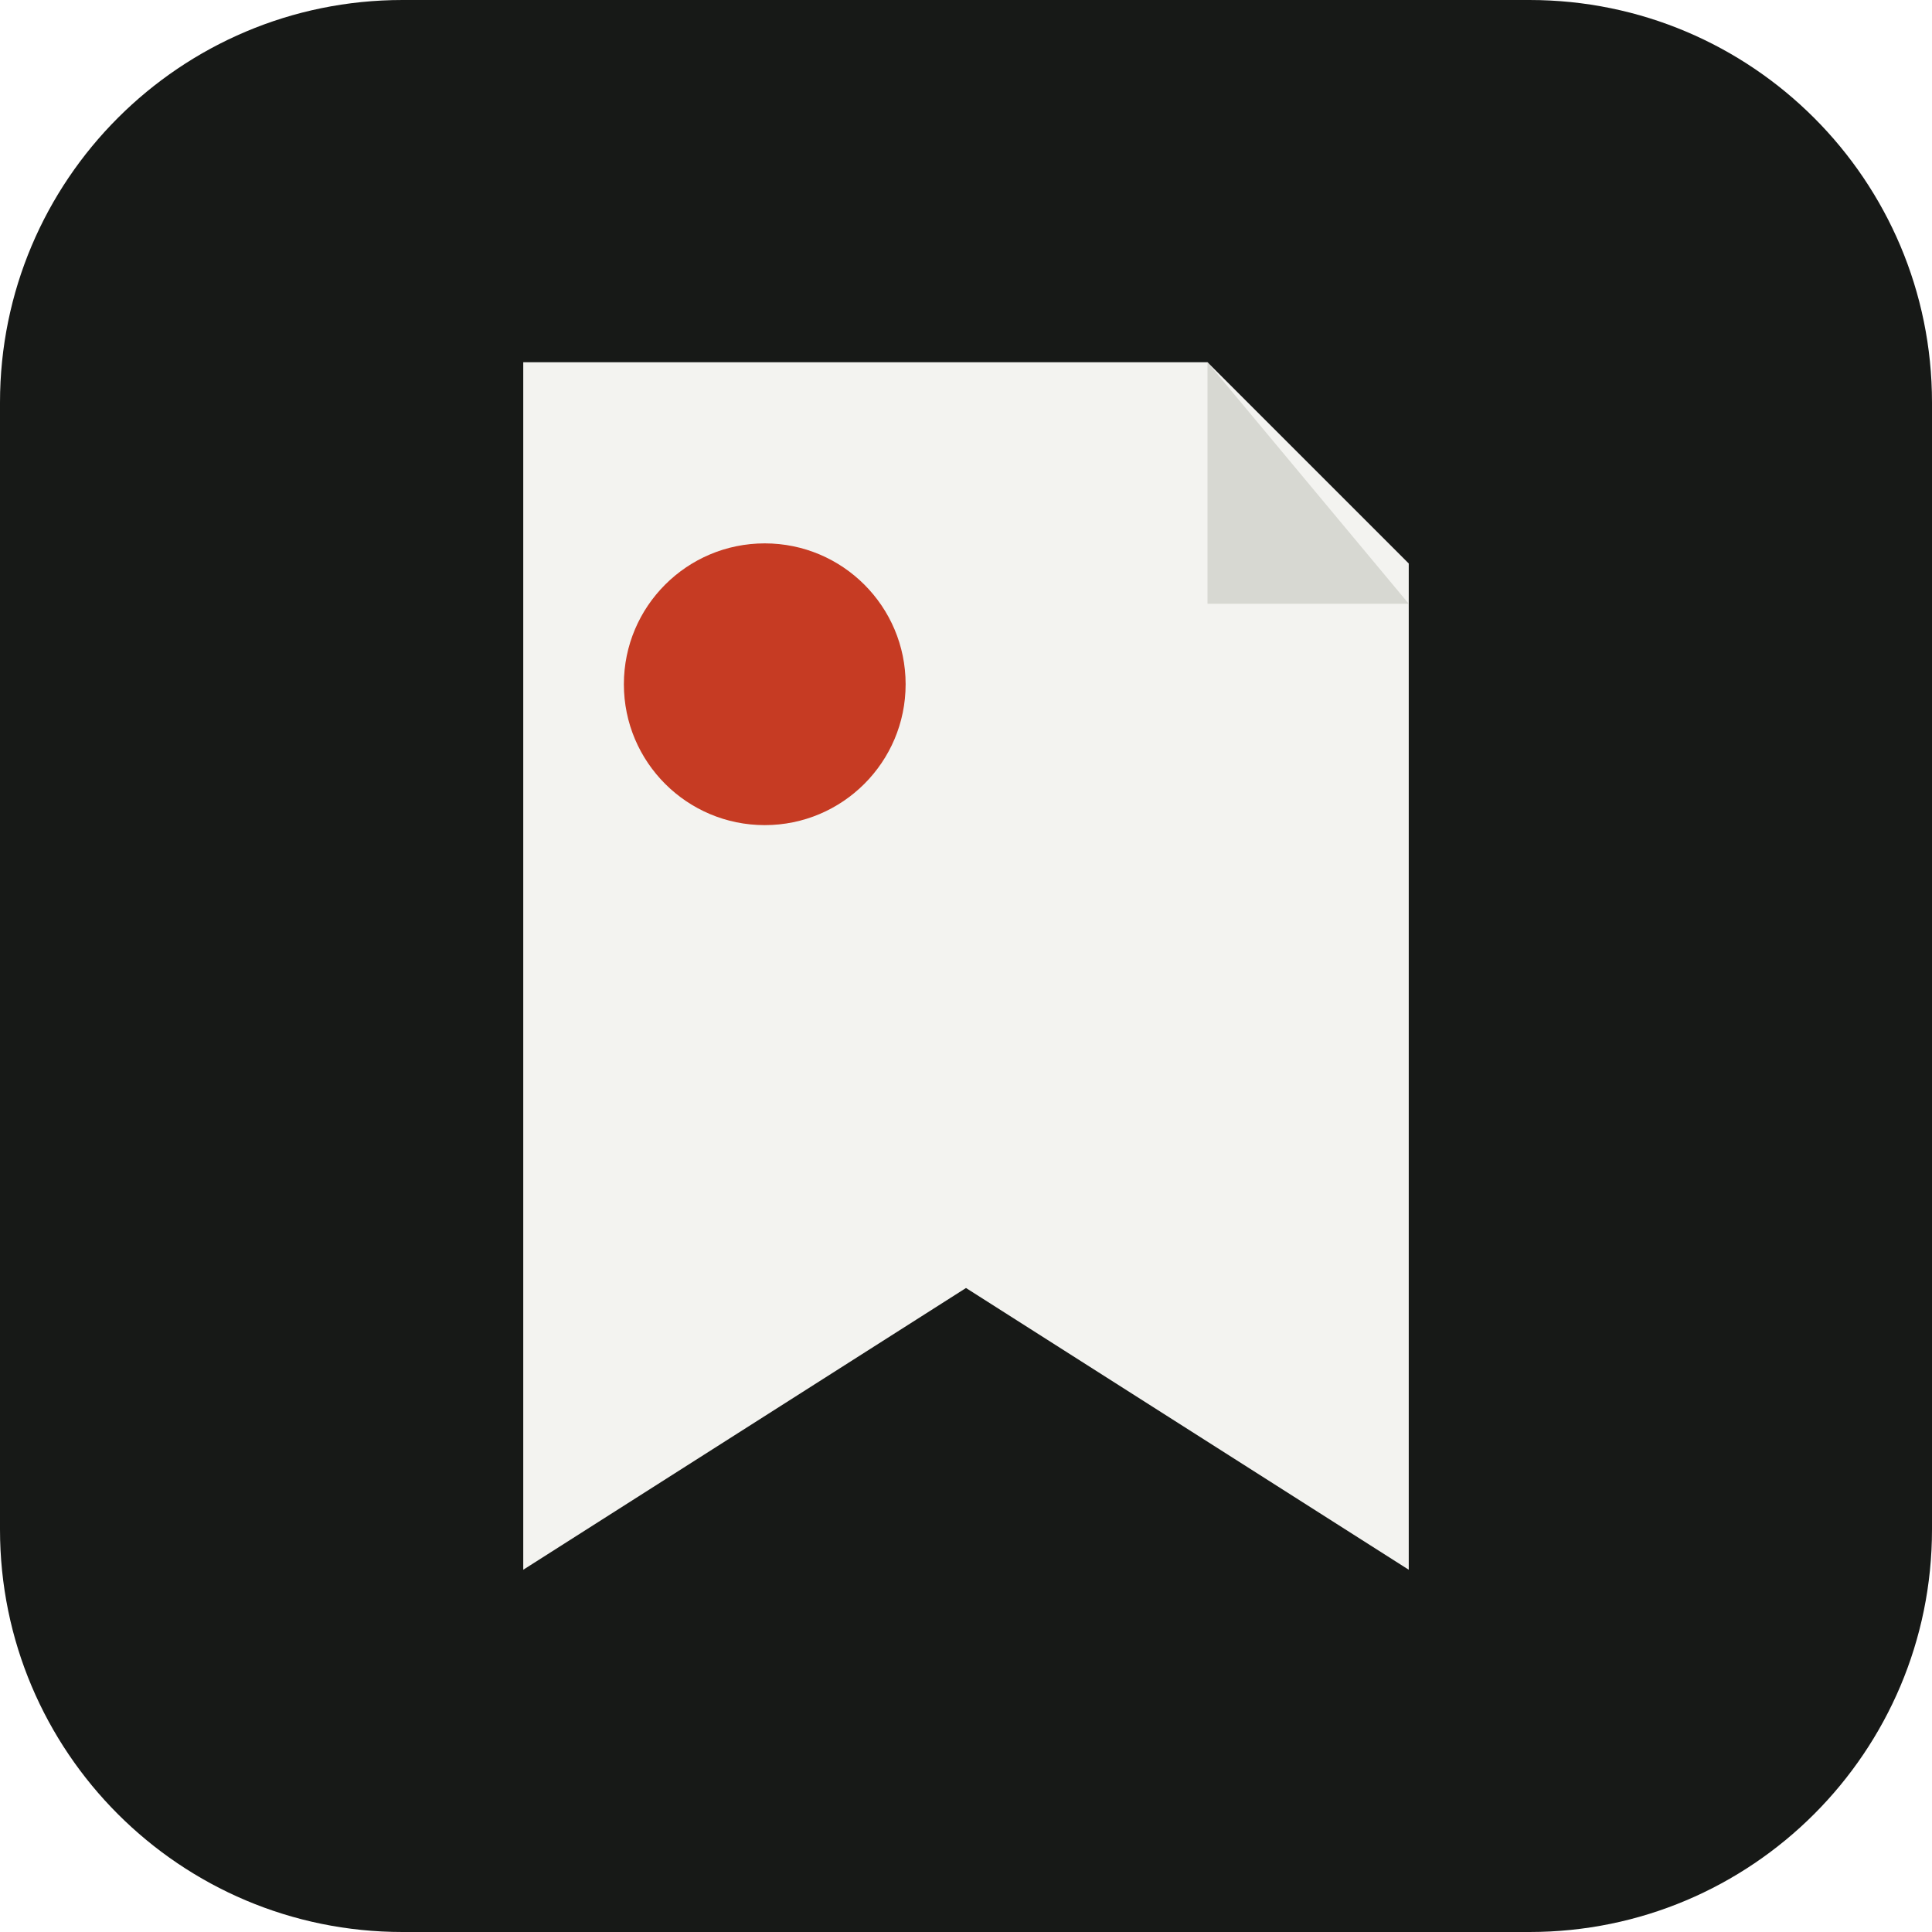
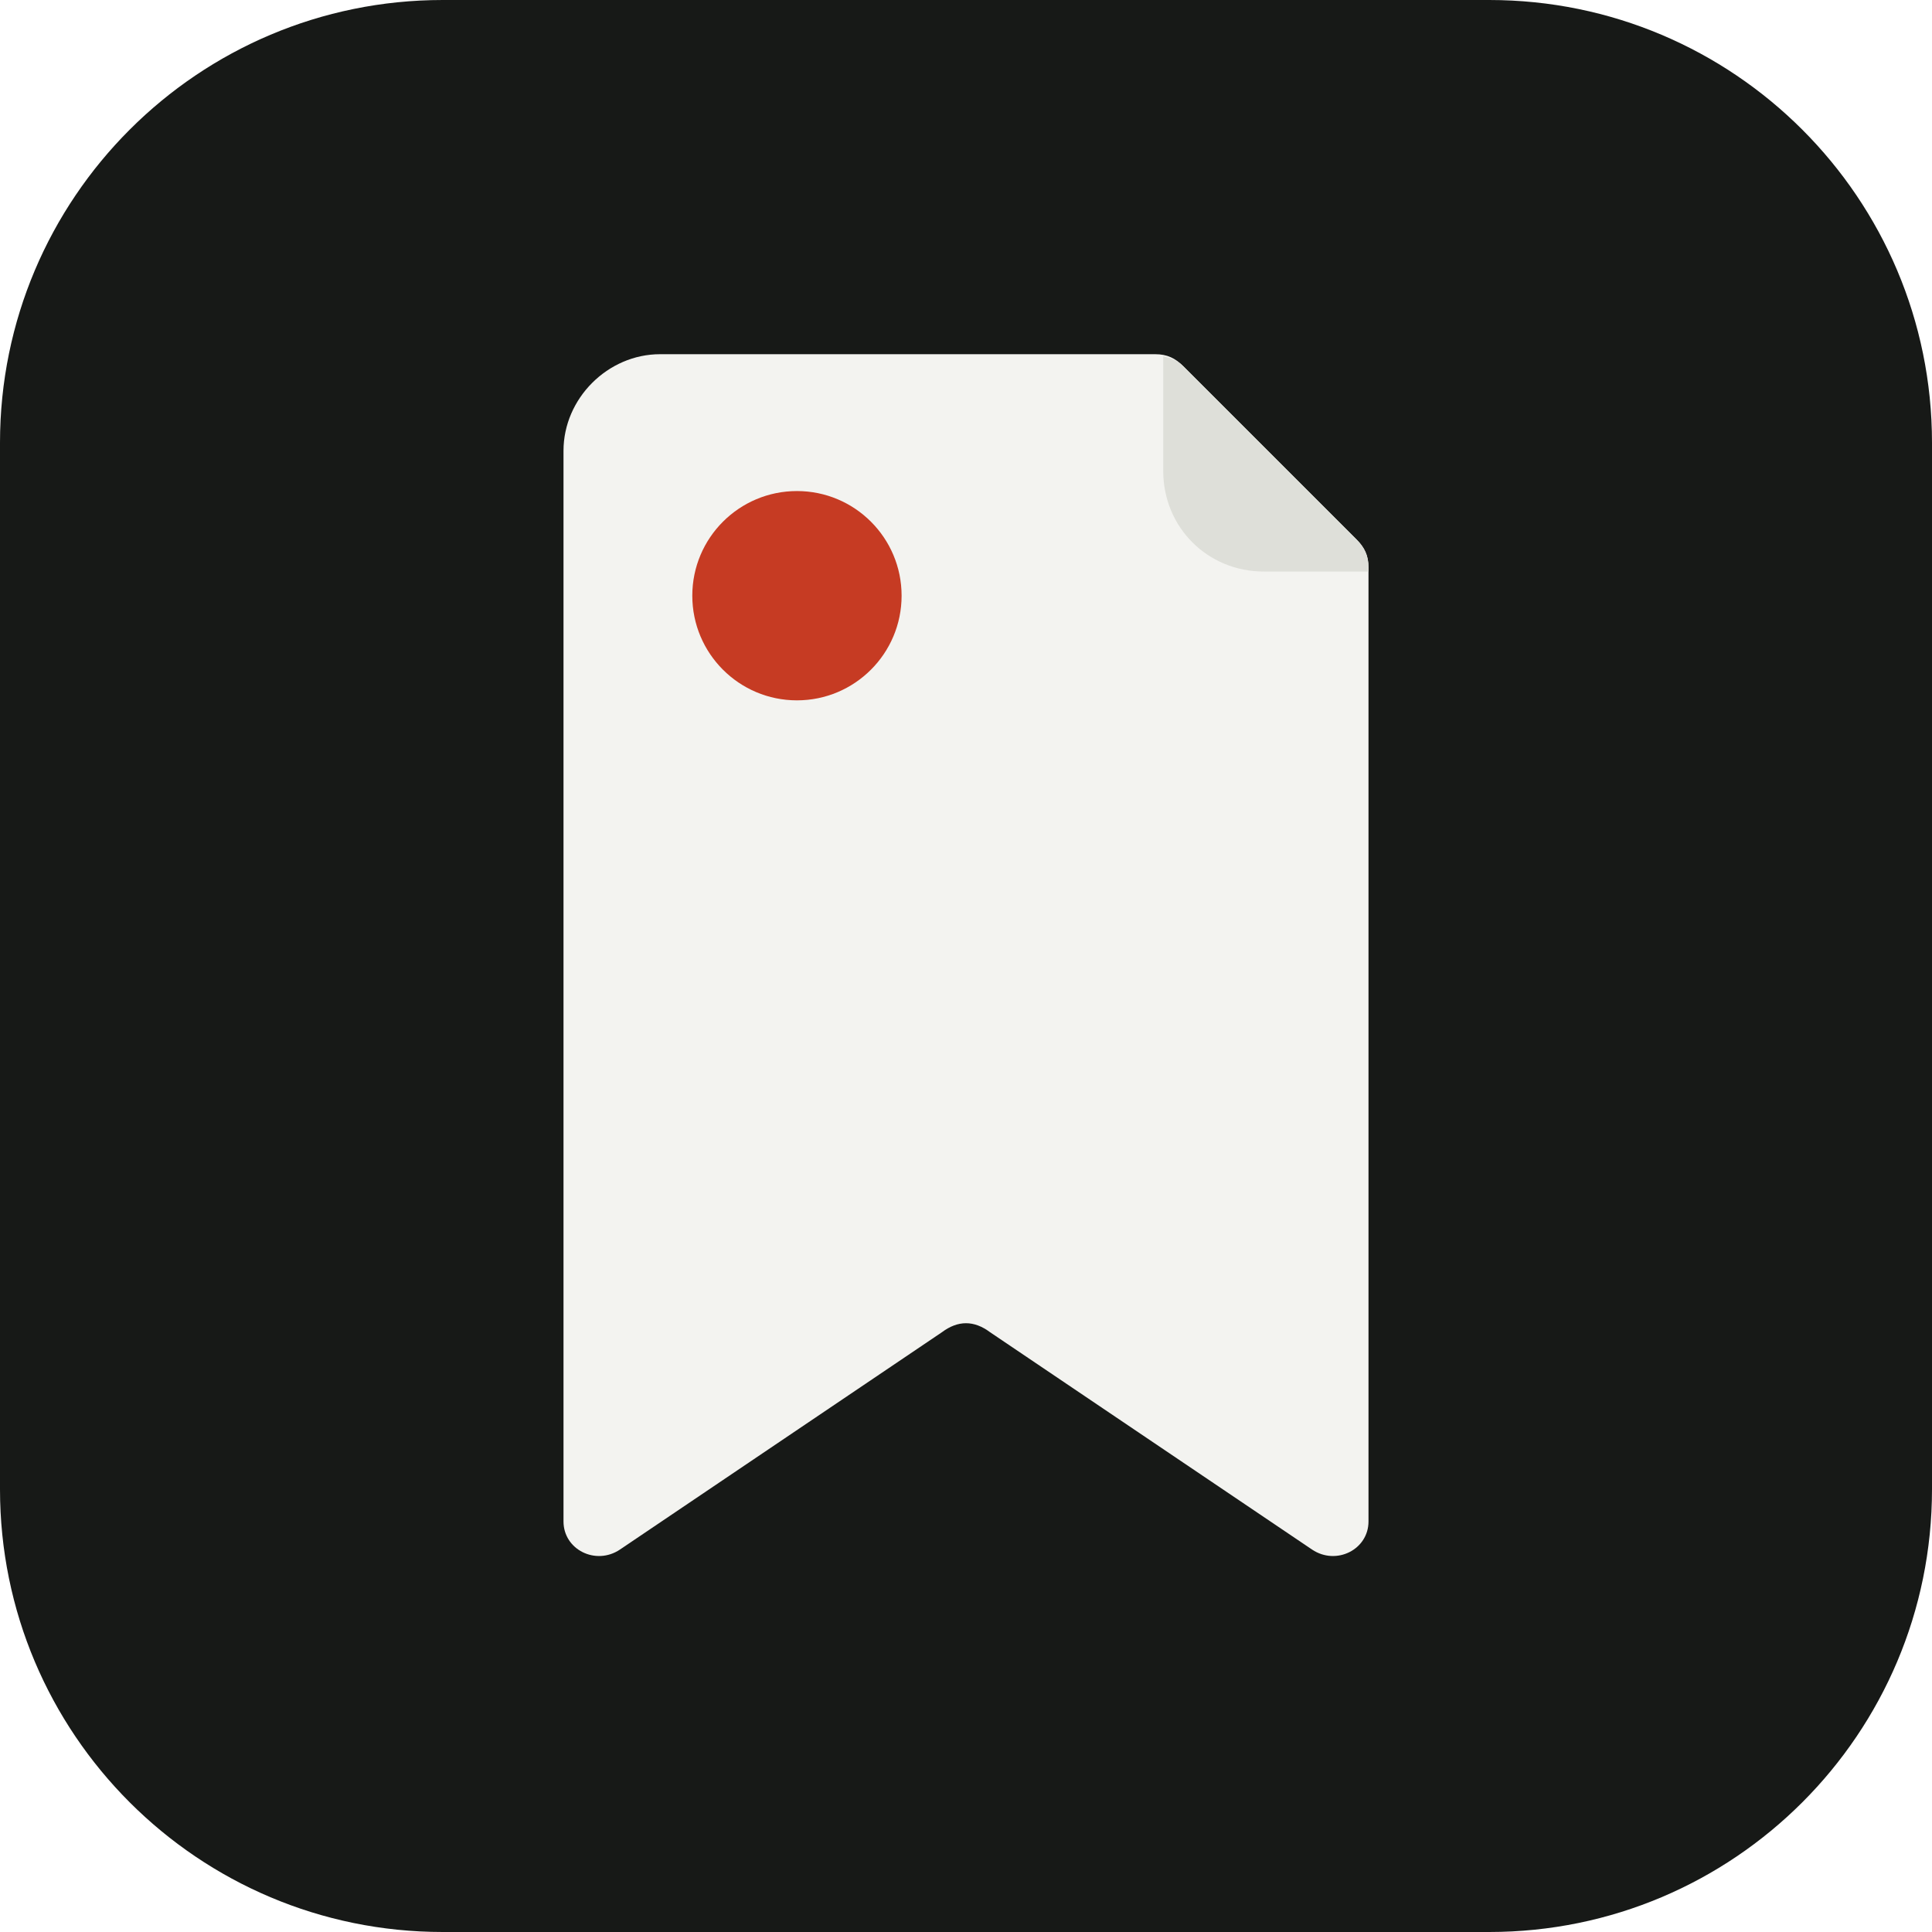
<svg xmlns="http://www.w3.org/2000/svg" width="48" height="48" viewBox="0 0 48 48" fill="none">
-   <rect width="48" height="48" rx="10" fill="#171917" />
-   <path d="M13 9h17l5 5v25l-11-7-11 7V9Z" fill="#f3f3f0" />
-   <path d="M30 9v6h5" fill="#d7d8d2" />
-   <circle cx="19" cy="17" r="3.5" fill="#c63b23" />
+   <rect id="tile" width="48" height="48" rx="11" fill="#171917" />
+   <path d="M16.4 8.8H28.7C29 8.8 29.2 8.9 29.4 9.1L33.7 13.4C33.9 13.6 34 13.8 34 14.1V37.8C34 38.5 33.2 38.9 32.6 38.5L24.6 33.1C24.2 32.8 23.8 32.8 23.4 33.1L15.4 38.5C14.8 38.9 14 38.5 14 37.8V11.2C14 9.9 15.1 8.8 16.4 8.8Z" fill="#f3f3f0" />
+   <path d="M28.9 8.85V11.7C28.9 13.1 30 14.2 31.4 14.2H34V14.1C34 13.8 33.9 13.6 33.7 13.4L29.4 9.1C29.25 8.95 29.1 8.9 28.9 8.85Z" fill="#dedfd9" />
+   <circle cx="19.8" cy="14.8" r="2.6" fill="#c63b23" />
</svg>
